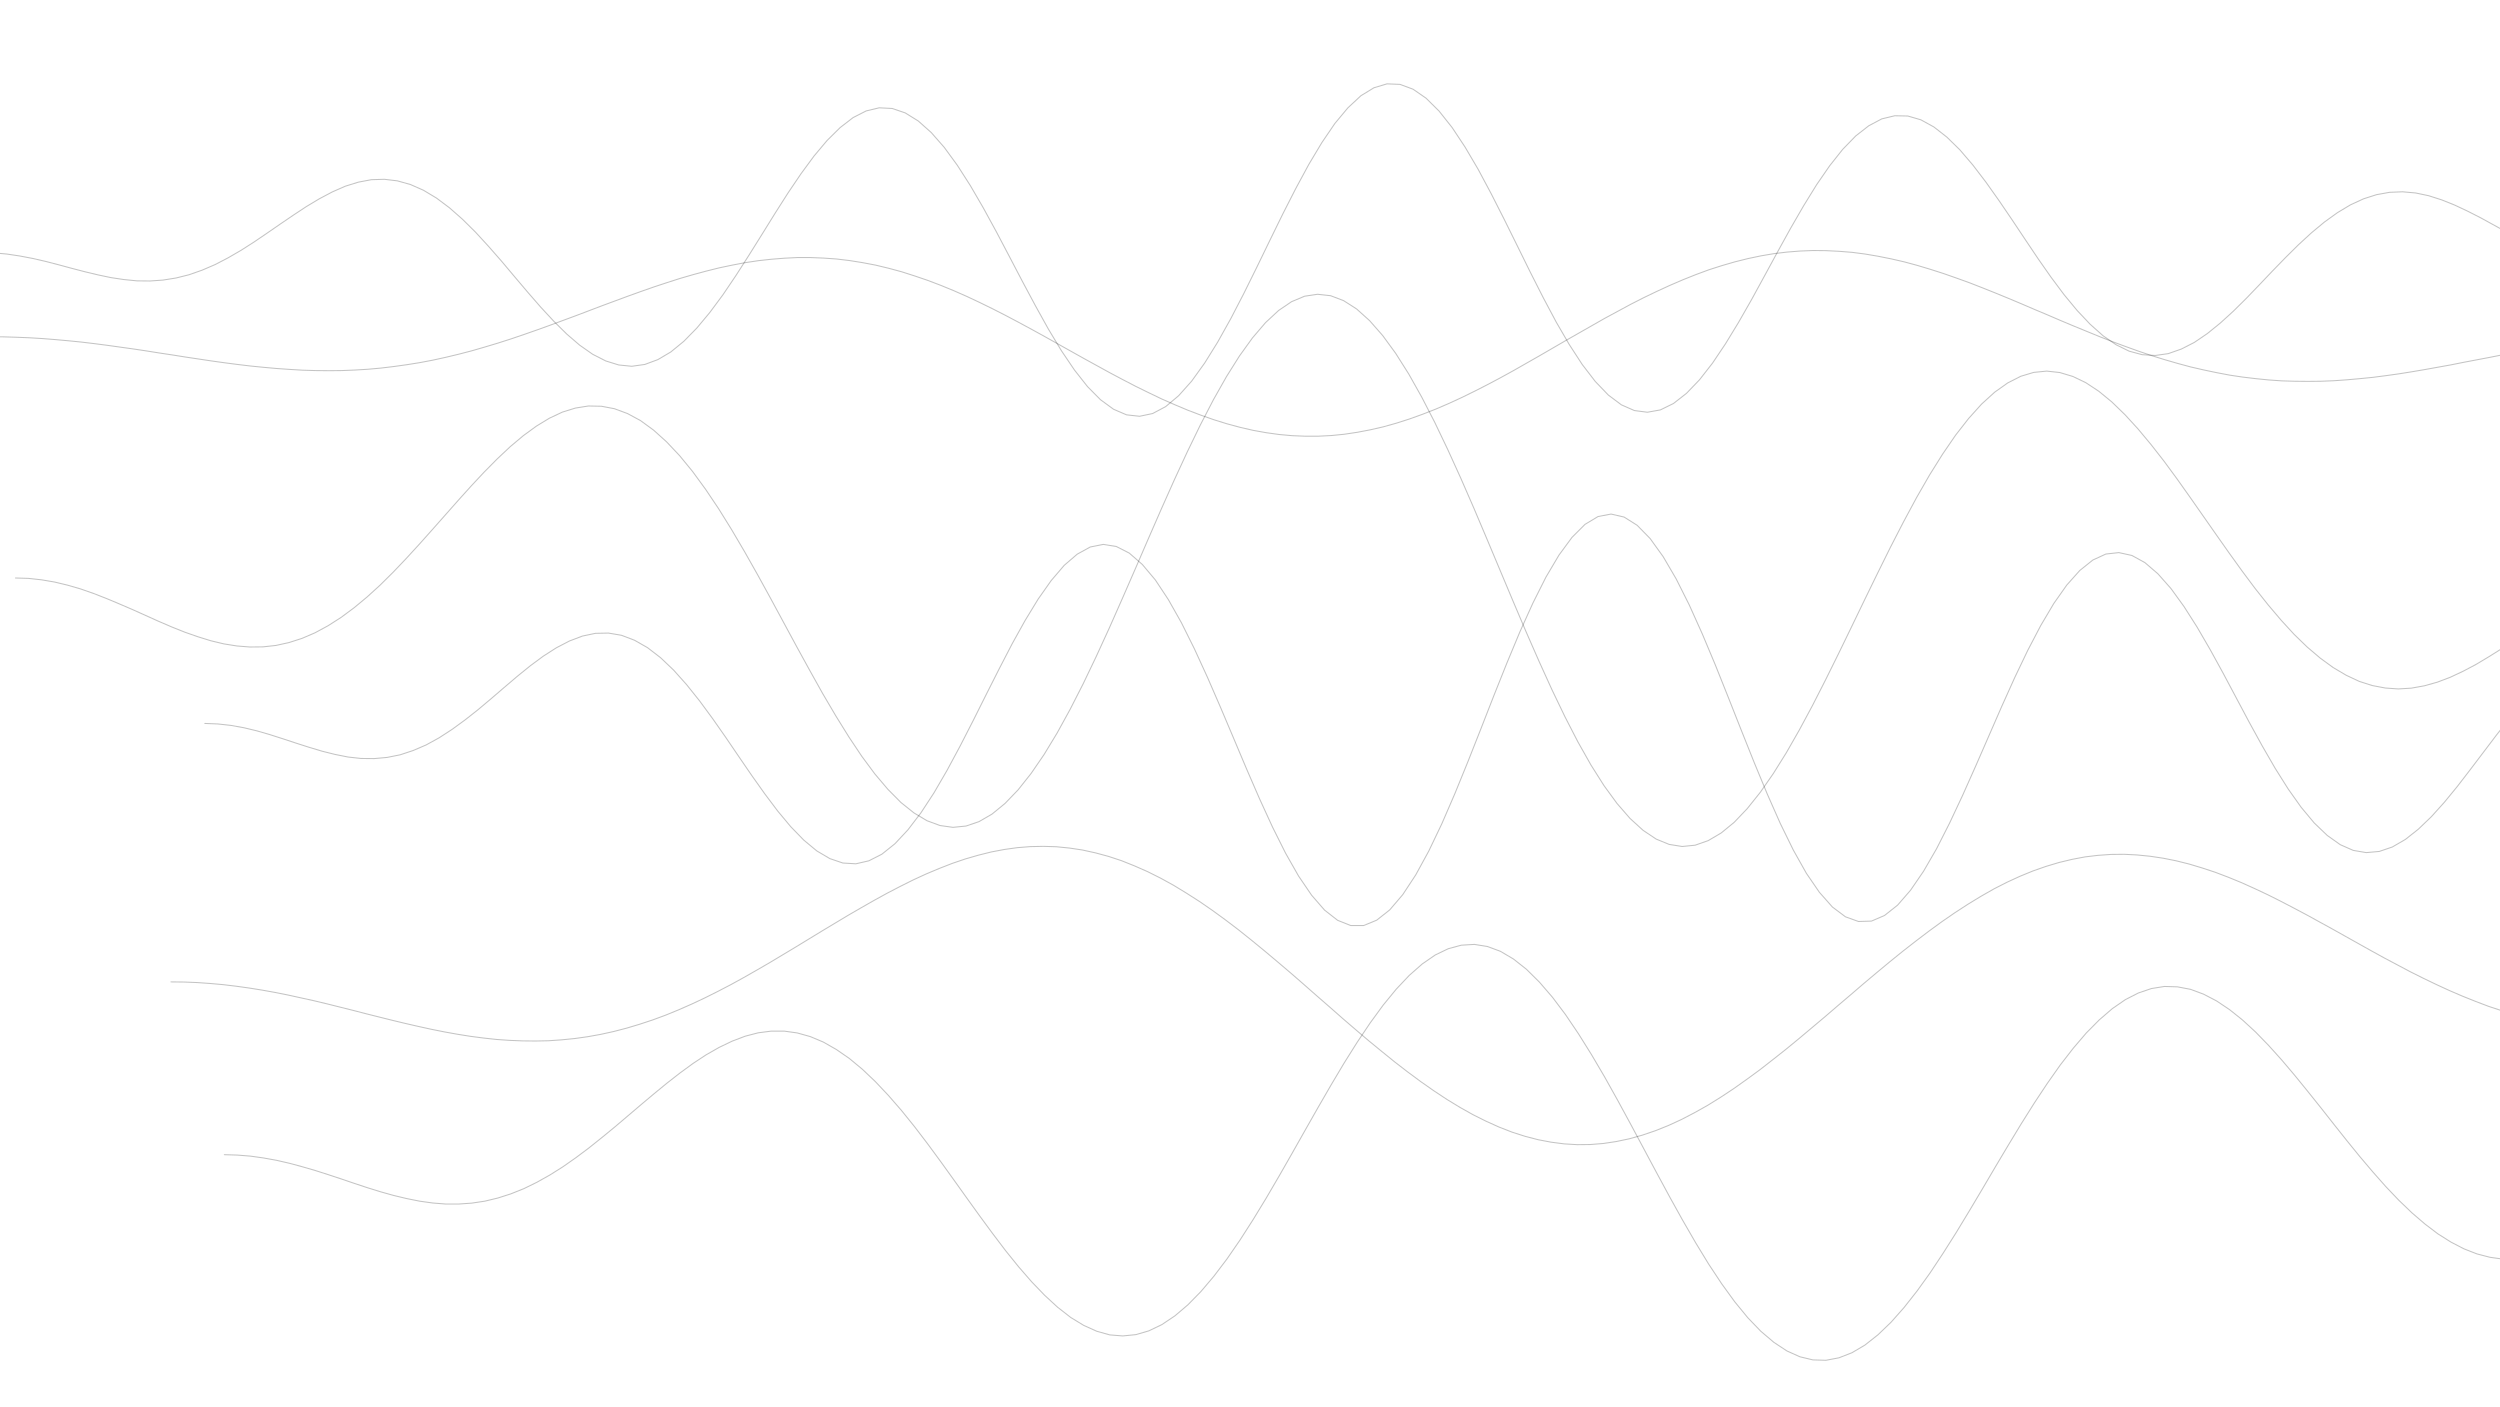
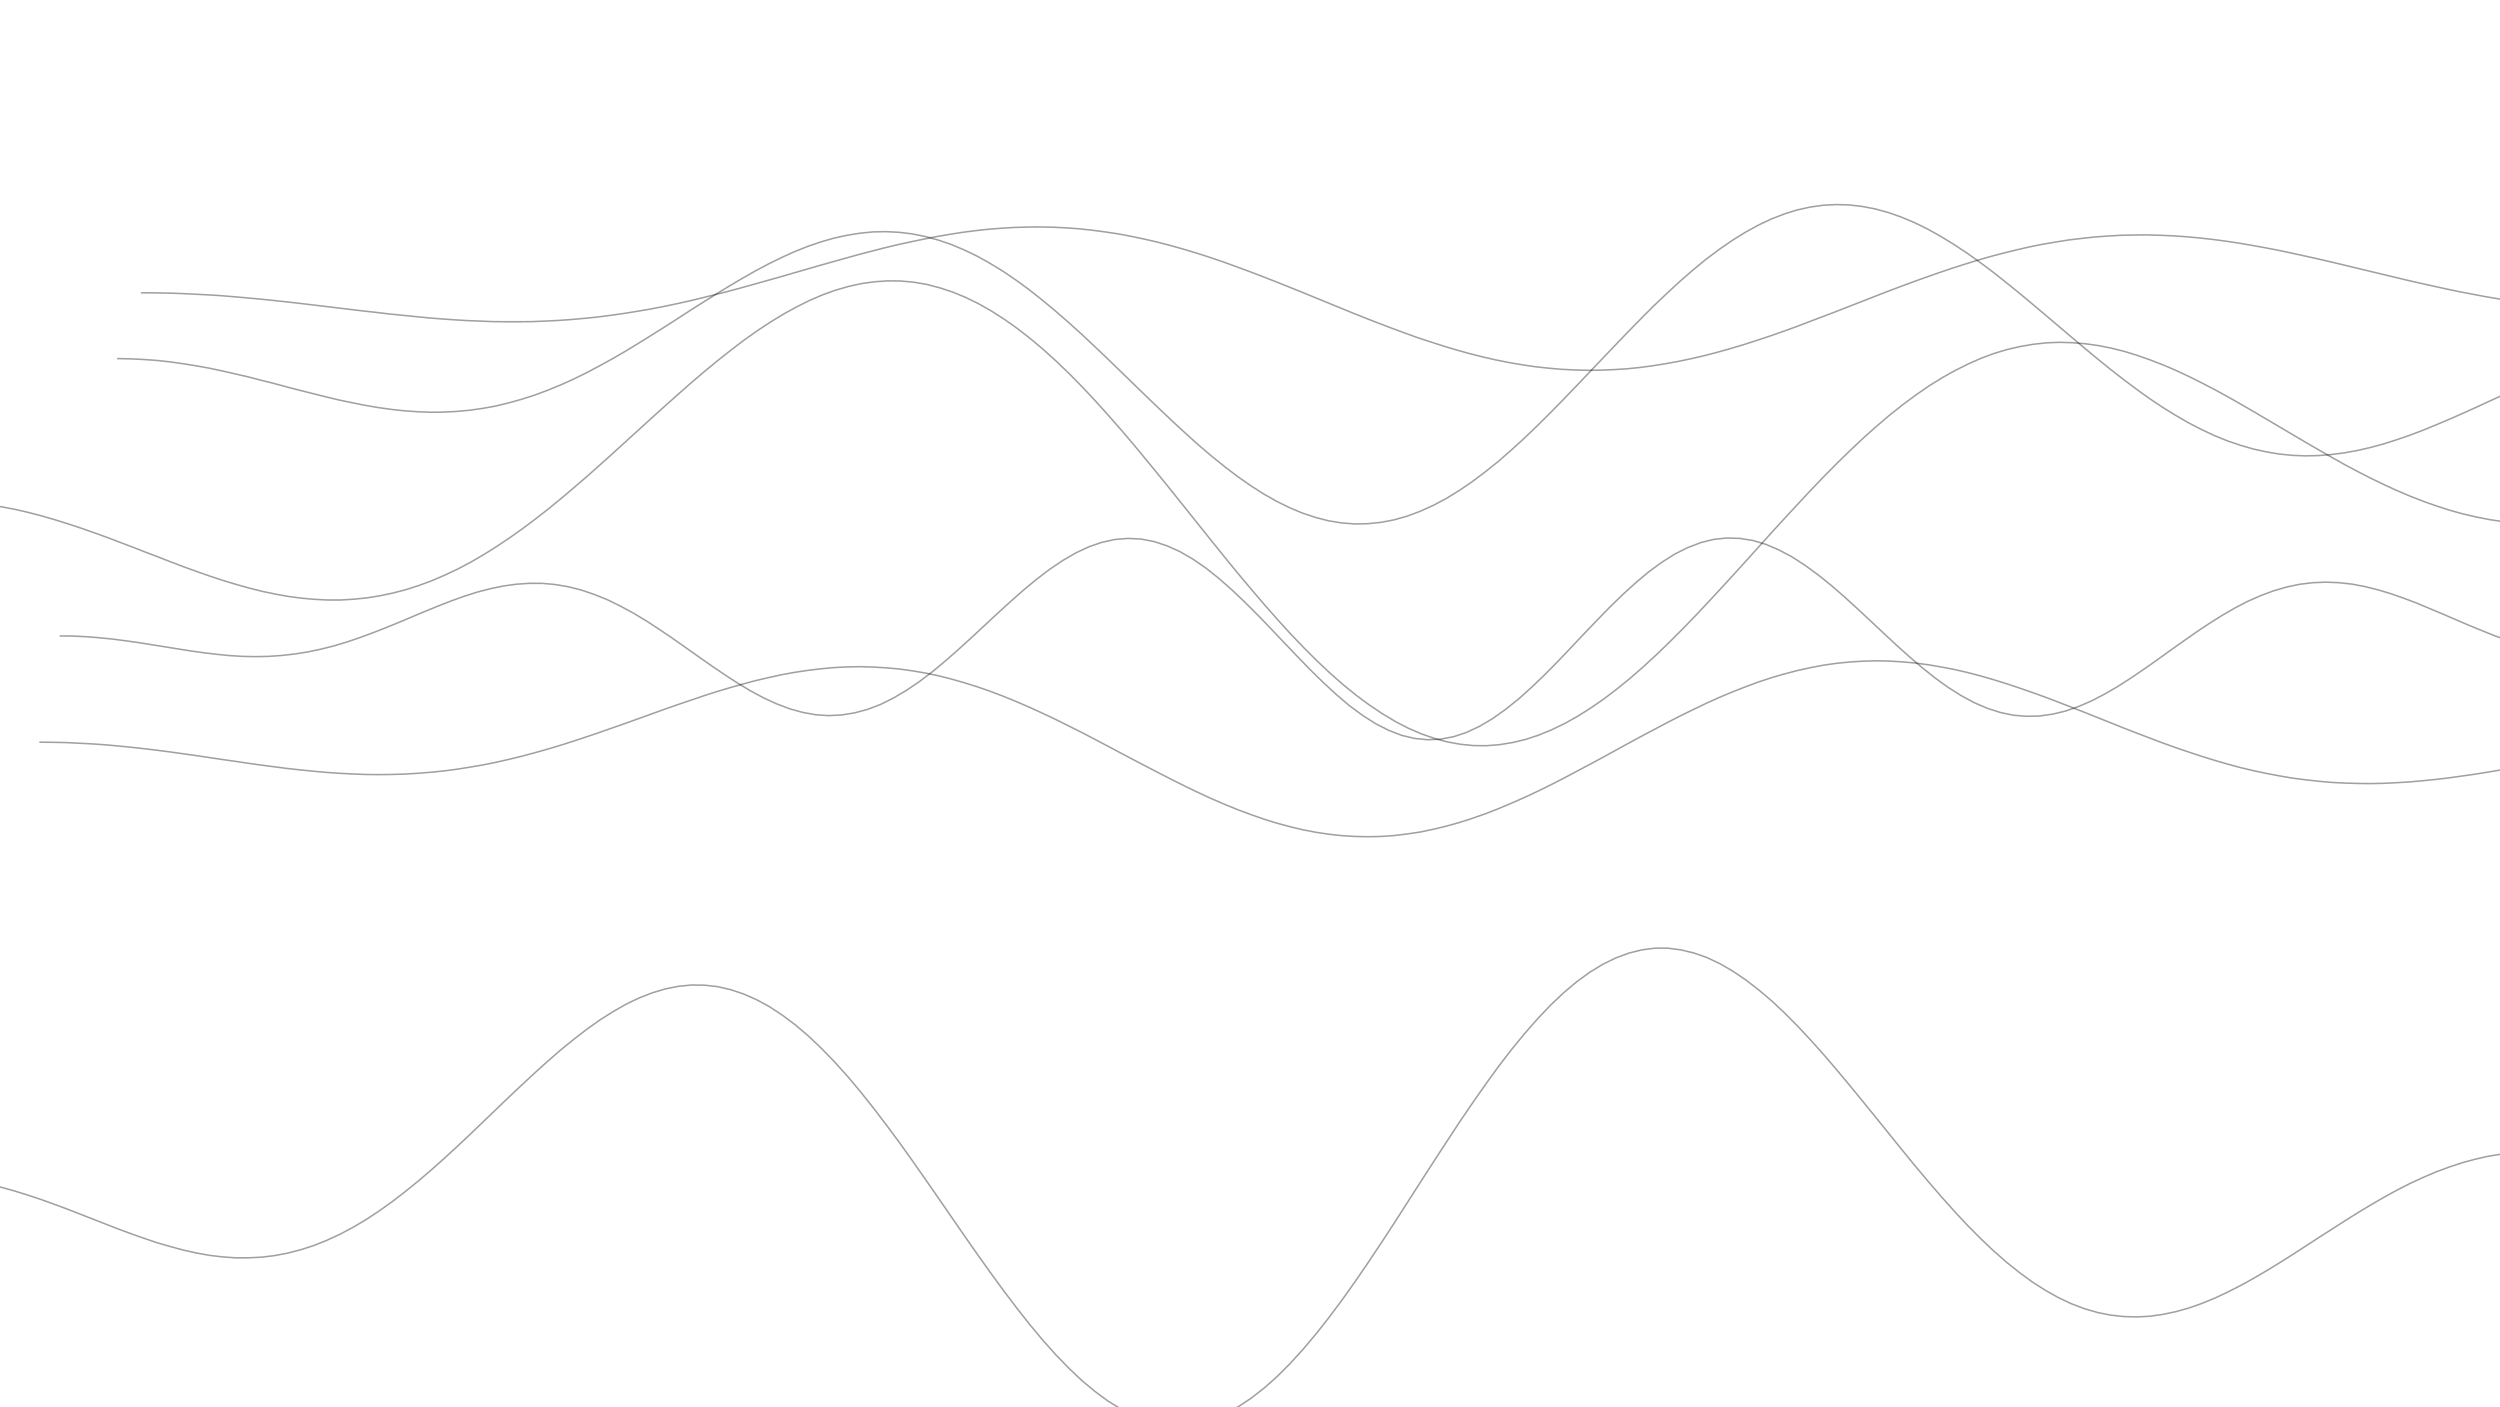
<svg xmlns="http://www.w3.org/2000/svg" width="1920" height="1080" viewBox="0 0 1920 1080">
-   <polyline points="131.3,754.1 141.3,754.2 151.3,754.6 161.3,755.3 171.3,756.2 181.3,757.4 191.3,758.8 201.3,760.4 211.3,762.2 221.3,764.2 231.3,766.4 241.3,768.6 251.3,771.0 261.3,773.5 271.3,776.0 281.3,778.6 291.3,781.1 301.3,783.6 311.3,786.0 321.3,788.3 331.3,790.5 341.3,792.5 351.3,794.3 361.3,795.9 371.3,797.2 381.3,798.3 391.3,799.0 401.3,799.4 411.3,799.5 421.3,799.3 431.3,798.6 441.3,797.6 451.3,796.2 461.3,794.4 471.3,792.2 481.3,789.6 491.3,786.6 501.3,783.3 511.3,779.6 521.3,775.5 531.3,771.1 541.3,766.4 551.3,761.4 561.3,756.2 571.3,750.7 581.3,745.0 591.3,739.2 601.3,733.2 611.3,727.2 621.3,721.1 631.3,715.0 641.3,709.0 651.3,703.0 661.3,697.2 671.3,691.5 681.3,686.0 691.3,680.8 701.3,675.8 711.3,671.2 721.3,667.0 731.3,663.1 741.3,659.7 751.3,656.8 761.3,654.3 771.3,652.4 781.3,651.0 791.3,650.2 801.3,650.0 811.3,650.3 821.3,651.3 831.3,652.8 841.3,655.0 851.3,657.7 861.3,661.0 871.3,665.0 881.3,669.4 891.3,674.4 901.3,679.9 911.3,686.0 921.3,692.4 931.3,699.3 941.3,706.6 951.3,714.2 961.3,722.2 971.3,730.4 981.3,738.8 991.3,747.3 1001.3,756.0 1011.3,764.8 1021.3,773.5 1031.3,782.3 1041.3,790.9 1051.3,799.4 1061.3,807.6 1071.3,815.7 1081.3,823.4 1091.3,830.8 1101.3,837.8 1111.3,844.4 1121.3,850.5 1131.3,856.1 1141.3,861.1 1151.3,865.6 1161.3,869.5 1171.3,872.7 1181.3,875.3 1191.3,877.2 1201.3,878.5 1211.3,879.1 1221.3,879.0 1231.3,878.2 1241.3,876.7 1251.3,874.6 1261.3,871.8 1271.3,868.4 1281.3,864.4 1291.3,859.8 1301.3,854.6 1311.3,849.0 1321.3,842.8 1331.3,836.2 1341.3,829.1 1351.3,821.8 1361.3,814.0 1371.3,806.1 1381.3,797.9 1391.3,789.5 1401.3,781.1 1411.3,772.5 1421.3,764.0 1431.3,755.4 1441.3,747.0 1451.3,738.7 1461.3,730.6 1471.3,722.8 1481.3,715.2 1491.3,707.9 1501.3,701.0 1511.3,694.5 1521.3,688.4 1531.3,682.7 1541.3,677.6 1551.3,673.0 1561.3,668.9 1571.3,665.4 1581.3,662.4 1591.3,660.0 1601.3,658.1 1611.3,656.9 1621.3,656.2 1631.3,656.1 1641.3,656.6 1651.3,657.6 1661.3,659.1 1671.3,661.1 1681.3,663.6 1691.3,666.6 1701.3,669.9 1711.3,673.7 1721.3,677.8 1731.3,682.3 1741.3,687.0 1751.3,692.0 1761.3,697.2 1771.3,702.5 1781.3,708.0 1791.3,713.5 1801.3,719.1 1811.3,724.7 1821.3,730.3 1831.3,735.8 1841.3,741.1 1851.3,746.4 1861.3,751.4 1871.3,756.2 1881.3,760.8 1891.3,765.1 1901.3,769.1 1911.3,772.9 1921.3,776.2 1931.3,779.3 1941.3,782.0 1951.3,784.3 1961.3,786.3 1971.3,787.9 1981.3,789.1 1991.3,790.0 2001.3,790.5 2011.3,790.7" stroke="currentColor" stroke-width="0.8" fill="none" opacity="0.238" stroke-linecap="round" stroke-linejoin="round" />
-   <polyline points="-14.8,193.9 -4.8,194.2 5.2,195.1 15.2,196.6 25.2,198.5 35.2,200.8 45.2,203.4 55.2,206.1 65.2,208.7 75.2,211.1 85.2,213.2 95.2,214.7 105.2,215.7 115.2,215.8 125.2,215.1 135.2,213.5 145.2,211.0 155.2,207.5 165.2,203.2 175.2,198.0 185.2,192.2 195.2,185.8 205.2,179.0 215.2,172.1 225.2,165.3 235.2,158.7 245.2,152.7 255.2,147.4 265.2,143.0 275.2,139.9 285.2,138.0 295.2,137.7 305.2,138.9 315.2,141.7 325.2,146.1 335.2,152.1 345.2,159.6 355.2,168.4 365.2,178.3 375.2,189.2 385.2,200.6 395.2,212.5 405.2,224.3 415.2,235.8 425.2,246.6 435.2,256.5 445.2,265.1 455.2,272.1 465.2,277.2 475.2,280.3 485.2,281.3 495.2,279.9 505.2,276.2 515.2,270.3 525.2,262.1 535.2,251.9 545.2,239.9 555.2,226.4 565.2,211.6 575.2,196.0 585.2,180.0 595.2,163.9 605.2,148.2 615.2,133.4 625.2,119.8 635.2,107.9 645.2,98.0 655.2,90.3 665.2,85.2 675.2,82.8 685.2,83.3 695.2,86.7 705.2,92.9 715.2,101.8 725.2,113.2 735.2,126.9 745.2,142.5 755.2,159.7 765.2,178.0 775.2,197.0 785.2,216.1 795.2,234.8 805.2,252.8 815.2,269.4 825.2,284.2 835.2,296.9 845.2,307.0 855.2,314.3 865.2,318.6 875.2,319.7 885.2,317.6 895.2,312.3 905.2,303.9 915.2,292.7 925.2,278.8 935.2,262.7 945.2,244.8 955.2,225.5 965.2,205.3 975.2,184.7 985.2,164.3 995.2,144.7 1005.2,126.2 1015.2,109.5 1025.2,94.8 1035.2,82.8 1045.2,73.5 1055.2,67.4 1065.2,64.4 1075.2,64.8 1085.2,68.5 1095.2,75.4 1105.2,85.3 1115.2,97.9 1125.2,113.0 1135.2,130.0 1145.2,148.7 1155.2,168.4 1165.2,188.6 1175.2,208.9 1185.2,228.6 1195.2,247.4 1205.2,264.6 1215.2,280.0 1225.2,293.0 1235.2,303.4 1245.2,310.9 1255.2,315.3 1265.2,316.6 1275.2,314.8 1285.2,309.9 1295.2,302.1 1305.2,291.7 1315.2,278.9 1325.2,264.0 1335.2,247.6 1345.2,230.1 1355.2,211.8 1365.2,193.4 1375.2,175.3 1385.2,158.0 1395.2,141.8 1405.2,127.3 1415.2,114.7 1425.2,104.4 1435.2,96.6 1445.2,91.3 1455.2,88.9 1465.2,89.1 1475.2,92.0 1485.2,97.5 1495.2,105.3 1505.2,115.1 1515.2,126.8 1525.2,139.9 1535.2,154.0 1545.2,168.7 1555.2,183.7 1565.2,198.6 1575.2,212.9 1585.2,226.3 1595.2,238.4 1605.2,249.0 1615.2,257.9 1625.2,264.8 1635.2,269.7 1645.2,272.4 1655.2,273.0 1665.2,271.6 1675.2,268.1 1685.2,263.0 1695.2,256.2 1705.2,248.1 1715.2,239.0 1725.2,229.1 1735.2,218.7 1745.2,208.2 1755.2,197.9 1765.2,188.0 1775.2,178.8 1785.2,170.5 1795.2,163.3 1805.2,157.3 1815.2,152.7 1825.2,149.5 1835.2,147.7 1845.2,147.3 1855.2,148.2 1865.2,150.3 1875.2,153.5 1885.2,157.5 1895.2,162.2 1905.2,167.3 1915.2,172.8 1925.2,178.3 1935.2,183.7 1945.2,188.8 1955.2,193.5 1965.2,197.5 1975.2,200.9 1985.2,203.5 1995.2,205.4 2005.2,206.4 2015.2,206.7" stroke="currentColor" stroke-width="0.8" fill="none" opacity="0.238" stroke-linecap="round" stroke-linejoin="round" />
-   <polyline points="157.3,555.6 167.3,556.0 177.3,557.1 187.3,558.9 197.3,561.3 207.3,564.2 217.3,567.4 227.3,570.7 237.3,573.9 247.3,576.9 257.3,579.4 267.3,581.4 277.3,582.5 287.3,582.6 297.3,581.7 307.3,579.7 317.3,576.4 327.3,572.1 337.3,566.6 347.3,560.1 357.3,552.8 367.3,544.9 377.3,536.5 387.3,527.9 397.3,519.4 407.3,511.3 417.3,503.9 427.3,497.5 437.3,492.3 447.3,488.5 457.3,486.4 467.3,486.2 477.3,487.9 487.3,491.7 497.3,497.4 507.3,505.1 517.3,514.6 527.3,525.8 537.3,538.3 547.3,551.9 557.3,566.2 567.3,580.9 577.3,595.5 587.3,609.6 597.3,622.9 607.3,634.9 617.3,645.2 627.3,653.5 637.3,659.4 647.3,662.8 657.3,663.4 667.3,661.1 677.3,656.0 687.3,648.0 697.3,637.3 707.3,624.2 717.3,608.9 727.3,591.7 737.3,573.1 747.3,553.6 757.3,533.6 767.3,513.8 777.3,494.5 787.3,476.5 797.3,460.1 807.3,445.9 817.3,434.2 827.3,425.6 837.3,420.1 847.3,418.1 857.3,419.7 867.3,424.8 877.3,433.5 887.3,445.4 897.3,460.5 907.3,478.2 917.3,498.3 927.3,520.1 937.3,543.1 947.3,566.7 957.3,590.4 967.3,613.4 977.3,635.2 987.3,655.2 997.3,672.8 1007.3,687.5 1017.3,699.0 1027.3,706.8 1037.3,710.8 1047.3,710.8 1057.3,706.7 1067.3,698.8 1077.3,687.1 1087.3,671.9 1097.3,653.6 1107.3,632.7 1117.3,609.6 1127.3,585.1 1137.3,559.8 1147.3,534.2 1157.3,509.2 1167.3,485.2 1177.3,463.1 1187.3,443.2 1197.3,426.3 1207.3,412.7 1217.3,402.7 1227.3,396.7 1237.3,394.8 1247.3,397.1 1257.3,403.4 1267.3,413.6 1277.3,427.5 1287.3,444.6 1297.3,464.5 1307.3,486.7 1317.3,510.5 1327.3,535.5 1337.3,560.8 1347.3,585.8 1357.3,609.9 1367.3,632.5 1377.3,652.9 1387.3,670.7 1397.3,685.3 1407.3,696.6 1417.3,704.1 1427.3,707.7 1437.3,707.4 1447.3,703.1 1457.3,695.2 1467.3,683.7 1477.3,669.1 1487.3,651.8 1497.3,632.1 1507.3,610.8 1517.3,588.4 1527.3,565.5 1537.3,542.6 1547.3,520.4 1557.3,499.5 1567.3,480.4 1577.3,463.5 1587.3,449.3 1597.3,438.1 1607.3,430.1 1617.3,425.5 1627.3,424.4 1637.3,426.6 1647.3,432.1 1657.3,440.7 1667.3,452.0 1677.3,465.8 1687.3,481.5 1697.3,498.7 1707.3,516.9 1717.3,535.7 1727.3,554.5 1737.3,572.7 1747.3,590.0 1757.3,605.9 1767.3,620.0 1777.3,632.0 1787.3,641.6 1797.3,648.7 1807.3,653.1 1817.3,654.8 1827.3,653.9 1837.3,650.5 1847.3,644.7 1857.3,636.8 1867.3,627.2 1877.3,616.1 1887.3,603.9 1897.3,590.9 1907.3,577.7 1917.3,564.5 1927.3,551.8 1937.3,539.8 1947.3,528.9 1957.3,519.3 1967.3,511.2 1977.3,504.8 1987.3,500.1 1997.3,497.3 2007.3,496.3" stroke="currentColor" stroke-width="0.8" fill="none" opacity="0.238" stroke-linecap="round" stroke-linejoin="round" />
-   <polyline points="11.9,443.9 21.9,444.2 31.9,445.3 41.9,447.0 51.9,449.4 61.9,452.3 71.9,455.8 81.9,459.7 91.9,463.9 101.9,468.2 111.9,472.7 121.9,477.2 131.9,481.5 141.9,485.5 151.9,489.0 161.9,492.1 171.9,494.5 181.9,496.1 191.9,496.9 201.9,496.8 211.9,495.7 221.9,493.5 231.9,490.3 241.9,486.0 251.9,480.6 261.9,474.2 271.9,466.8 281.9,458.5 291.9,449.4 301.9,439.5 311.9,429.0 321.9,418.1 331.9,406.9 341.9,395.6 351.9,384.3 361.9,373.2 371.9,362.5 381.9,352.4 391.9,343.0 401.9,334.6 411.9,327.3 421.9,321.2 431.9,316.5 441.9,313.4 451.9,311.8 461.9,312.0 471.9,313.9 481.9,317.6 491.9,323.0 501.9,330.3 511.9,339.3 521.9,349.9 531.9,362.1 541.9,375.8 551.9,390.7 561.9,406.8 571.9,423.8 581.9,441.5 591.9,459.7 601.9,478.2 611.9,496.7 621.9,514.9 631.9,532.8 641.9,549.8 651.9,565.9 661.9,580.9 671.9,594.4 681.9,606.2 691.9,616.3 701.9,624.3 711.9,630.3 721.9,634.0 731.9,635.4 741.9,634.4 751.9,631.0 761.9,625.2 771.9,617.0 781.9,606.6 791.9,594.0 801.9,579.4 811.9,562.9 821.9,544.7 831.9,525.1 841.9,504.2 851.9,482.4 861.9,459.8 871.9,436.9 881.9,413.8 891.9,390.9 901.9,368.5 911.9,346.9 921.9,326.3 931.9,307.0 941.9,289.3 951.9,273.4 961.9,259.5 971.9,247.8 981.9,238.5 991.9,231.7 1001.9,227.5 1011.9,226.0 1021.9,227.1 1031.9,230.9 1041.9,237.3 1051.9,246.3 1061.9,257.7 1071.9,271.4 1081.9,287.2 1091.9,305.0 1101.9,324.4 1111.9,345.3 1121.9,367.3 1131.9,390.2 1141.9,413.8 1151.9,437.6 1161.9,461.4 1171.9,484.9 1181.9,507.7 1191.9,529.7 1201.9,550.5 1211.9,569.9 1221.9,587.6 1231.9,603.4 1241.9,617.1 1251.9,628.6 1261.9,637.7 1271.9,644.4 1281.9,648.5 1291.9,650.1 1301.9,649.1 1311.9,645.6 1321.9,639.7 1331.9,631.5 1341.9,621.0 1351.9,608.5 1361.9,594.1 1371.9,578.1 1381.9,560.6 1391.9,542.0 1401.9,522.4 1411.9,502.2 1421.9,481.6 1431.9,460.9 1441.9,440.4 1451.9,420.2 1461.9,400.8 1471.9,382.2 1481.9,364.8 1491.9,348.8 1501.9,334.2 1511.9,321.4 1521.9,310.3 1531.9,301.2 1541.9,294.1 1551.9,289.0 1561.9,286.0 1571.9,285.0 1581.9,286.1 1591.9,289.1 1601.9,293.9 1611.9,300.5 1621.9,308.7 1631.9,318.4 1641.9,329.3 1651.9,341.3 1661.9,354.1 1671.9,367.7 1681.9,381.8 1691.9,396.1 1701.9,410.4 1711.9,424.6 1721.9,438.5 1731.9,451.9 1741.9,464.5 1751.9,476.3 1761.9,487.2 1771.9,496.9 1781.9,505.4 1791.9,512.7 1801.9,518.6 1811.9,523.3 1821.9,526.5 1831.9,528.4 1841.9,529.1 1851.9,528.5 1861.9,526.7 1871.9,523.9 1881.9,520.1 1891.9,515.4 1901.9,510.1 1911.9,504.1 1921.9,497.8 1931.9,491.2 1941.9,484.4 1951.9,477.6 1961.9,470.9 1971.9,464.5 1981.9,458.5 1991.9,453.0 2001.9,448.0 2011.9,443.7" stroke="currentColor" stroke-width="0.8" fill="none" opacity="0.238" stroke-linecap="round" stroke-linejoin="round" />
-   <polyline points="172.3,886.8 182.3,887.1 192.3,887.9 202.3,889.3 212.3,891.1 222.3,893.4 232.3,896.1 242.3,899.0 252.3,902.2 262.3,905.5 272.3,908.9 282.3,912.2 292.3,915.3 302.3,918.1 312.3,920.5 322.3,922.5 332.3,923.9 342.3,924.7 352.3,924.7 362.3,924.0 372.3,922.5 382.3,920.1 392.3,916.9 402.3,912.9 412.3,908.0 422.3,902.4 432.3,896.1 442.3,889.1 452.3,881.6 462.3,873.6 472.3,865.4 482.3,856.9 492.3,848.4 502.3,840.0 512.3,831.8 522.3,824.0 532.3,816.7 542.3,810.1 552.3,804.4 562.3,799.6 572.3,795.8 582.3,793.2 592.3,791.9 602.3,791.9 612.3,793.3 622.3,796.1 632.3,800.3 642.3,806.0 652.3,812.9 662.3,821.2 672.3,830.7 682.3,841.3 692.3,852.8 702.3,865.2 712.3,878.3 722.3,891.9 732.3,905.8 742.3,919.8 752.3,933.7 762.3,947.3 772.3,960.5 782.3,972.9 792.3,984.4 802.3,994.8 812.3,1004.0 822.3,1011.8 832.3,1017.9 842.3,1022.4 852.3,1025.2 862.3,1026.0 872.3,1025.0 882.3,1022.1 892.3,1017.3 902.3,1010.6 912.3,1002.1 922.3,991.9 932.3,980.1 942.3,966.9 952.3,952.4 962.3,936.8 972.3,920.4 982.3,903.3 992.3,885.8 1002.3,868.1 1012.3,850.5 1022.3,833.2 1032.3,816.4 1042.3,800.5 1052.3,785.6 1062.3,771.9 1072.3,759.7 1082.3,749.1 1092.3,740.3 1102.3,733.4 1112.3,728.6 1122.3,725.9 1132.3,725.3 1142.3,726.9 1152.3,730.6 1162.3,736.5 1172.3,744.4 1182.3,754.3 1192.3,765.9 1202.3,779.2 1212.3,794.0 1222.3,810.0 1232.3,827.0 1242.3,844.9 1252.3,863.3 1262.3,882.0 1272.3,900.7 1282.3,919.2 1292.3,937.2 1302.3,954.5 1312.3,970.9 1322.3,986.0 1332.3,999.8 1342.3,1012.0 1352.3,1022.4 1362.3,1030.9 1372.3,1037.5 1382.3,1042.0 1392.3,1044.4 1402.3,1044.7 1412.3,1042.8 1422.3,1038.9 1432.3,1033.0 1442.3,1025.1 1452.3,1015.5 1462.3,1004.2 1472.3,991.5 1482.3,977.6 1492.3,962.5 1502.3,946.7 1512.3,930.2 1522.3,913.4 1532.3,896.4 1542.3,879.6 1552.3,863.1 1562.3,847.2 1572.3,832.1 1582.3,817.9 1592.3,805.0 1602.3,793.3 1612.3,783.2 1622.3,774.6 1632.3,767.7 1642.3,762.6 1652.3,759.2 1662.3,757.6 1672.3,757.9 1682.3,759.8 1692.3,763.5 1702.3,768.7 1712.3,775.4 1722.3,783.4 1732.3,792.6 1742.3,802.9 1752.3,814.0 1762.3,825.8 1772.3,838.1 1782.3,850.6 1792.3,863.3 1802.3,875.9 1812.3,888.2 1822.3,900.0 1832.3,911.3 1842.3,921.8 1852.3,931.4 1862.3,940.0 1872.3,947.6 1882.3,953.9 1892.3,959.1 1902.3,963.0 1912.3,965.6 1922.3,967.0 1932.3,967.2 1942.3,966.2 1952.3,964.1 1962.3,961.0 1972.3,957.0 1982.3,952.2 1992.3,946.7 2002.3,940.6 2012.3,934.2" stroke="currentColor" stroke-width="0.8" fill="none" opacity="0.238" stroke-linecap="round" stroke-linejoin="round" />
-   <polyline points="-7.6,258.6 2.4,258.7 12.4,259.0 22.4,259.4 32.4,260.0 42.4,260.8 52.4,261.7 62.4,262.7 72.4,263.9 82.4,265.2 92.4,266.6 102.4,268.0 112.4,269.5 122.4,271.1 132.4,272.6 142.4,274.2 152.4,275.7 162.4,277.2 172.4,278.6 182.4,279.9 192.4,281.1 202.4,282.1 212.4,283.0 222.4,283.7 232.4,284.3 242.4,284.6 252.4,284.7 262.4,284.6 272.4,284.2 282.4,283.6 292.4,282.7 302.4,281.5 312.4,280.1 322.4,278.5 332.4,276.6 342.4,274.4 352.4,272.0 362.4,269.4 372.4,266.5 382.4,263.5 392.4,260.3 402.4,256.9 412.4,253.4 422.4,249.8 432.4,246.1 442.4,242.4 452.4,238.6 462.4,234.8 472.4,231.1 482.4,227.4 492.4,223.8 502.4,220.3 512.4,217.0 522.4,213.8 532.4,210.9 542.4,208.2 552.4,205.7 562.4,203.6 572.4,201.7 582.4,200.2 592.4,199.1 602.4,198.3 612.4,197.8 622.4,197.8 632.4,198.2 642.4,198.9 652.4,200.1 662.4,201.7 672.4,203.6 682.4,206.0 692.4,208.7 702.4,211.9 712.4,215.3 722.4,219.1 732.4,223.2 742.4,227.6 752.4,232.3 762.4,237.2 772.4,242.3 782.4,247.6 792.4,253.0 802.4,258.5 812.4,264.1 822.4,269.7 832.4,275.3 842.4,280.8 852.4,286.3 862.4,291.6 872.4,296.8 882.4,301.7 892.4,306.5 902.4,310.9 912.4,315.1 922.4,318.9 932.4,322.4 942.4,325.5 952.4,328.2 962.4,330.5 972.4,332.3 982.4,333.7 992.4,334.6 1002.4,335.0 1012.4,335.0 1022.4,334.5 1032.4,333.5 1042.4,332.0 1052.4,330.1 1062.4,327.8 1072.4,325.0 1082.4,321.8 1092.4,318.2 1102.4,314.3 1112.4,310.0 1122.4,305.4 1132.4,300.5 1142.4,295.4 1152.4,290.1 1162.4,284.6 1172.4,278.9 1182.4,273.2 1192.4,267.4 1202.4,261.6 1212.4,255.9 1222.4,250.2 1232.4,244.5 1242.4,239.1 1252.4,233.7 1262.4,228.6 1272.4,223.8 1282.4,219.2 1292.4,214.9 1302.4,210.9 1312.4,207.2 1322.4,204.0 1332.4,201.1 1342.4,198.6 1352.4,196.5 1362.4,194.8 1372.4,193.6 1382.4,192.8 1392.4,192.4 1402.4,192.5 1412.4,193.0 1422.4,193.8 1432.4,195.1 1442.4,196.8 1452.4,198.8 1462.4,201.1 1472.4,203.8 1482.4,206.8 1492.4,210.0 1502.4,213.5 1512.4,217.1 1522.4,221.0 1532.4,225.0 1542.4,229.1 1552.4,233.3 1562.4,237.6 1572.4,241.8 1582.4,246.1 1592.4,250.3 1602.4,254.4 1612.4,258.5 1622.4,262.4 1632.4,266.1 1642.4,269.7 1652.4,273.1 1662.4,276.2 1672.4,279.1 1682.4,281.8 1692.4,284.1 1702.4,286.2 1712.4,288.1 1722.4,289.6 1732.4,290.8 1742.4,291.8 1752.4,292.5 1762.4,292.8 1772.4,292.9 1782.4,292.8 1792.4,292.4 1802.4,291.7 1812.4,290.8 1822.4,289.8 1832.4,288.5 1842.4,287.1 1852.4,285.5 1862.4,283.8 1872.4,282.0 1882.4,280.2 1892.4,278.2 1902.4,276.3 1912.4,274.4 1922.4,272.4 1932.4,270.5 1942.4,268.7 1952.4,267.0 1962.4,265.3 1972.4,263.8 1982.4,262.4 1992.4,261.1 2002.4,260.0 2012.4,259.0" stroke="currentColor" stroke-width="0.8" fill="none" opacity="0.238" stroke-linecap="round" stroke-linejoin="round" />
+   <polyline points="30.7,570.0 40.7,570.1 50.7,570.3 60.7,570.8 70.7,571.3 80.7,572.0 90.7,572.9 100.7,573.9 110.7,575.0 120.7,576.2 130.7,577.5 140.7,578.9 150.7,580.3 160.7,581.8 170.7,583.3 180.7,584.7 190.7,586.2 200.7,587.6 210.7,588.9 220.7,590.2 230.7,591.3 240.7,592.3 250.7,593.2 260.7,593.9 270.7,594.4 280.7,594.8 290.7,594.9 300.7,594.8 310.7,594.5 320.7,593.9 330.7,593.1 340.7,592.1 350.7,590.8 360.7,589.2 370.7,587.5 380.7,585.5 390.7,583.2 400.7,580.8 410.7,578.1 420.7,575.3 430.7,572.3 440.7,569.1 450.7,565.8 460.7,562.4 470.7,558.9 480.7,555.4 490.7,551.8 500.7,548.2 510.7,544.6 520.7,541.1 530.7,537.7 540.7,534.3 550.7,531.1 560.7,528.1 570.7,525.3 580.7,522.6 590.7,520.3 600.7,518.1 610.7,516.3 620.7,514.8 630.7,513.6 640.7,512.7 650.7,512.2 660.7,512.0 670.7,512.3 680.7,512.9 690.7,513.8 700.7,515.2 710.7,516.9 720.7,519.0 730.7,521.5 740.7,524.4 750.7,527.5 760.7,531.0 770.7,534.8 780.7,538.9 790.7,543.2 800.7,547.8 810.7,552.5 820.7,557.5 830.7,562.5 840.7,567.7 850.7,573.0 860.7,578.3 870.7,583.6 880.7,588.8 890.7,594.0 900.7,599.1 910.7,604.1 920.7,608.9 930.7,613.5 940.7,617.8 950.7,621.9 960.7,625.6 970.7,629.1 980.7,632.2 990.7,634.9 1000.7,637.3 1010.7,639.2 1020.7,640.7 1030.7,641.8 1040.7,642.4 1050.7,642.6 1060.7,642.4 1070.7,641.7 1080.7,640.5 1090.7,639.0 1100.7,636.9 1110.7,634.5 1120.7,631.7 1130.7,628.5 1140.7,625.0 1150.7,621.1 1160.7,616.9 1170.7,612.5 1180.7,607.8 1190.7,602.9 1200.7,597.8 1210.7,592.5 1220.7,587.2 1230.7,581.8 1240.7,576.3 1250.7,570.8 1260.7,565.4 1270.7,560.1 1280.7,554.8 1290.7,549.7 1300.7,544.8 1310.7,540.0 1320.7,535.5 1330.7,531.3 1340.7,527.4 1350.7,523.7 1360.7,520.4 1370.7,517.5 1380.7,514.9 1390.7,512.7 1400.7,510.8 1410.7,509.4 1420.7,508.4 1430.7,507.8 1440.7,507.5 1450.7,507.7 1460.7,508.3 1470.7,509.2 1480.7,510.5 1490.7,512.2 1500.7,514.1 1510.7,516.4 1520.7,519.0 1530.7,521.9 1540.7,525.0 1550.7,528.3 1560.7,531.8 1570.7,535.4 1580.7,539.2 1590.7,543.1 1600.7,547.0 1610.7,551.0 1620.7,555.0 1630.7,559.0 1640.7,562.9 1650.7,566.7 1660.7,570.5 1670.7,574.1 1680.7,577.5 1690.7,580.8 1700.7,583.9 1710.7,586.8 1720.7,589.5 1730.7,591.9 1740.7,594.0 1750.7,595.9 1760.7,597.6 1770.7,598.9 1780.7,600.0 1790.7,600.9 1800.7,601.4 1810.7,601.7 1820.7,601.8 1830.7,601.6 1840.7,601.1 1850.7,600.5 1860.7,599.6 1870.7,598.6 1880.7,597.4 1890.7,596.0 1900.7,594.6 1910.7,593.0 1920.7,591.3 1930.7,589.6 1940.7,587.8 1950.7,586.0 1960.7,584.2 1970.7,582.4 1980.7,580.7 1990.7,579.0 2000.7,577.4 2010.7,575.9" stroke="currentColor" stroke-width="1.2" fill="none" opacity="0.372" stroke-linecap="round" stroke-linejoin="round" />
+   <polyline points="-59.1,903.8 -49.1,904.0 -39.1,904.7 -29.1,905.8 -19.1,907.4 -9.1,909.4 0.9,911.8 10.9,914.6 20.9,917.7 30.9,921.0 40.9,924.6 50.9,928.3 60.9,932.2 70.9,936.1 80.9,940.0 90.9,943.9 100.9,947.6 110.9,951.1 120.9,954.5 130.9,957.4 140.9,960.1 150.9,962.3 160.9,964.1 170.9,965.3 180.9,966.0 190.9,966.0 200.9,965.5 210.9,964.3 220.9,962.4 230.9,959.8 240.9,956.6 250.9,952.6 260.9,948.0 270.9,942.7 280.9,936.8 290.9,930.2 300.9,923.1 310.9,915.4 320.9,907.3 330.9,898.8 340.9,889.9 350.9,880.7 360.9,871.3 370.9,861.7 380.9,852.1 390.9,842.5 400.9,833.1 410.9,823.8 420.9,814.8 430.9,806.1 440.9,798.0 450.9,790.3 460.9,783.2 470.9,776.9 480.9,771.2 490.9,766.4 500.9,762.5 510.9,759.5 520.9,757.5 530.9,756.5 540.9,756.6 550.9,757.7 560.9,760.0 570.9,763.3 580.9,767.7 590.9,773.1 600.9,779.7 610.9,787.2 620.9,795.7 630.9,805.2 640.9,815.5 650.9,826.6 660.9,838.5 670.9,851.1 680.9,864.2 690.9,877.7 700.9,891.7 710.9,906.0 720.9,920.4 730.9,934.9 740.9,949.4 750.9,963.7 760.9,977.7 770.9,991.4 780.9,1004.6 790.9,1017.3 800.9,1029.3 810.9,1040.5 820.9,1050.8 830.9,1060.3 840.9,1068.6 850.9,1076.0 860.9,1082.1 870.9,1087.1 880.9,1090.8 890.9,1093.2 900.9,1094.4 910.9,1094.2 920.9,1092.7 930.9,1089.9 940.9,1085.8 950.9,1080.4 960.9,1073.8 970.9,1066.0 980.9,1057.1 990.9,1047.1 1000.9,1036.1 1010.9,1024.2 1020.9,1011.5 1030.9,998.1 1040.9,984.0 1050.9,969.4 1060.9,954.4 1070.9,939.1 1080.9,923.5 1090.9,907.9 1100.9,892.4 1110.9,877.0 1120.9,861.8 1130.9,847.1 1140.9,832.8 1150.9,819.0 1160.9,806.0 1170.9,793.8 1180.9,782.4 1190.9,771.9 1200.9,762.4 1210.9,754.0 1220.9,746.7 1230.9,740.6 1240.9,735.7 1250.9,732.0 1260.9,729.5 1270.9,728.2 1280.9,728.2 1290.9,729.5 1300.9,731.9 1310.9,735.4 1320.9,740.1 1330.9,745.9 1340.9,752.7 1350.9,760.4 1360.9,768.9 1370.9,778.3 1380.9,788.4 1390.9,799.1 1400.9,810.3 1410.9,822.0 1420.9,834.0 1430.9,846.2 1440.9,858.5 1450.9,870.9 1460.9,883.3 1470.9,895.5 1480.9,907.4 1490.9,919.0 1500.9,930.2 1510.9,940.9 1520.9,951.0 1530.9,960.5 1540.9,969.3 1550.9,977.3 1560.9,984.6 1570.9,991.0 1580.9,996.6 1590.9,1001.3 1600.9,1005.1 1610.9,1008.0 1620.9,1010.0 1630.9,1011.1 1640.9,1011.4 1650.9,1010.9 1660.9,1009.5 1670.9,1007.4 1680.9,1004.6 1690.9,1001.1 1700.9,997.0 1710.9,992.3 1720.9,987.2 1730.9,981.7 1740.9,975.8 1750.9,969.7 1760.9,963.4 1770.9,956.9 1780.9,950.4 1790.9,944.0 1800.9,937.6 1810.9,931.3 1820.9,925.3 1830.9,919.5 1840.9,914.0 1850.9,908.9 1860.9,904.3 1870.9,900.0 1880.9,896.3 1890.9,893.0 1900.9,890.3 1910.9,888.0 1920.9,886.4 1930.9,885.2 1940.9,884.6 1950.9,884.4 1960.9,884.8 1970.9,885.5 1980.9,886.8 1990.9,888.3 2000.9,890.3 2010.9,892.5" stroke="currentColor" stroke-width="1.2" fill="none" opacity="0.372" stroke-linecap="round" stroke-linejoin="round" />
+   <polyline points="108.7,224.9 118.7,224.9 128.7,225.1 138.7,225.4 148.7,225.9 158.7,226.4 168.7,227.0 178.7,227.8 188.7,228.7 198.7,229.6 208.7,230.6 218.7,231.7 228.7,232.8 238.7,234.0 248.7,235.2 258.7,236.4 268.7,237.6 278.7,238.8 288.7,239.9 298.7,241.1 308.7,242.1 318.7,243.1 328.7,244.1 338.7,244.9 348.7,245.6 358.7,246.2 368.7,246.6 378.7,247.0 388.7,247.1 398.7,247.1 408.7,247.0 418.7,246.6 428.7,246.1 438.7,245.4 448.7,244.5 458.7,243.5 468.7,242.2 478.7,240.8 488.7,239.2 498.7,237.5 508.7,235.6 518.7,233.5 528.7,231.3 538.7,228.9 548.7,226.4 558.7,223.9 568.7,221.2 578.7,218.4 588.7,215.6 598.7,212.8 608.7,209.9 618.7,207.0 628.7,204.1 638.7,201.3 648.7,198.5 658.7,195.7 668.7,193.1 678.7,190.5 688.7,188.1 698.7,185.9 708.7,183.8 718.7,181.8 728.7,180.1 738.7,178.5 748.7,177.2 758.7,176.1 768.7,175.3 778.7,174.7 788.7,174.4 798.7,174.3 808.7,174.5 818.7,175.0 828.7,175.7 838.7,176.8 848.7,178.1 858.7,179.6 868.7,181.5 878.7,183.6 888.7,185.9 898.7,188.5 908.7,191.3 918.7,194.3 928.7,197.5 938.7,200.9 948.7,204.5 958.7,208.2 968.7,212.0 978.7,215.9 988.7,219.9 998.7,223.9 1008.7,228.0 1018.7,232.1 1028.7,236.2 1038.7,240.3 1048.7,244.3 1058.7,248.2 1068.7,252.0 1078.7,255.7 1088.7,259.3 1098.7,262.6 1108.7,265.8 1118.7,268.8 1128.7,271.6 1138.7,274.1 1148.7,276.4 1158.7,278.4 1168.7,280.1 1178.7,281.6 1188.7,282.7 1198.7,283.6 1208.7,284.1 1218.7,284.4 1228.7,284.3 1238.7,283.9 1248.7,283.3 1258.7,282.3 1268.7,281.0 1278.7,279.4 1288.7,277.6 1298.7,275.5 1308.7,273.2 1318.7,270.6 1328.7,267.8 1338.7,264.8 1348.7,261.6 1358.7,258.3 1368.7,254.8 1378.7,251.2 1388.7,247.4 1398.7,243.6 1408.7,239.8 1418.7,235.9 1428.7,232.0 1438.7,228.1 1448.7,224.2 1458.7,220.4 1468.7,216.7 1478.7,213.1 1488.7,209.6 1498.7,206.2 1508.7,203.0 1518.7,199.9 1528.7,197.0 1538.7,194.4 1548.7,191.9 1558.7,189.6 1568.7,187.6 1578.7,185.9 1588.7,184.3 1598.7,183.1 1608.7,182.0 1618.7,181.3 1628.7,180.7 1638.7,180.5 1648.7,180.4 1658.7,180.7 1668.7,181.1 1678.7,181.8 1688.7,182.7 1698.7,183.8 1708.7,185.1 1718.7,186.6 1728.7,188.3 1738.7,190.1 1748.7,192.0 1758.7,194.1 1768.7,196.3 1778.7,198.5 1788.7,200.8 1798.7,203.2 1808.7,205.6 1818.7,208.0 1828.7,210.4 1838.7,212.8 1848.7,215.2 1858.7,217.5 1868.7,219.7 1878.7,221.9 1888.7,224.0 1898.7,225.9 1908.7,227.8 1918.7,229.5 1928.7,231.1 1938.7,232.5 1948.7,233.8 1958.7,235.0 1968.7,235.9 1978.7,236.8 1988.7,237.5 1998.7,238.0 2008.7,238.3" stroke="currentColor" stroke-width="1.2" fill="none" opacity="0.372" stroke-linecap="round" stroke-linejoin="round" />
+   <polyline points="90.4,275.4 100.4,275.6 110.4,276.1 120.4,276.8 130.4,277.9 140.4,279.3 150.4,280.9 160.4,282.7 170.4,284.8 180.4,287.1 190.4,289.4 200.4,292.0 210.4,294.5 220.4,297.2 230.4,299.8 240.4,302.3 250.4,304.8 260.4,307.2 270.4,309.3 280.4,311.3 290.4,313.0 300.4,314.4 310.4,315.5 320.4,316.2 330.4,316.6 340.4,316.5 350.4,316.0 360.4,315.1 370.4,313.7 380.4,311.9 390.4,309.5 400.4,306.7 410.4,303.5 420.4,299.8 430.4,295.7 440.4,291.2 450.4,286.3 460.4,281.0 470.4,275.5 480.4,269.7 490.4,263.6 500.4,257.4 510.4,251.1 520.4,244.7 530.4,238.2 540.4,231.9 550.4,225.6 560.4,219.5 570.4,213.6 580.4,207.9 590.4,202.6 600.4,197.7 610.4,193.2 620.4,189.2 630.4,185.8 640.4,182.9 650.4,180.7 660.4,179.1 670.4,178.1 680.4,177.9 690.4,178.4 700.4,179.6 710.4,181.6 720.4,184.3 730.4,187.7 740.4,191.9 750.4,196.7 760.4,202.3 770.4,208.4 780.4,215.2 790.4,222.5 800.4,230.4 810.4,238.7 820.4,247.4 830.4,256.4 840.4,265.8 850.4,275.3 860.4,285.0 870.4,294.7 880.4,304.4 890.4,314.0 900.4,323.5 910.4,332.7 920.4,341.7 930.4,350.2 940.4,358.3 950.4,365.9 960.4,372.9 970.4,379.3 980.4,385.0 990.4,389.9 1000.4,394.1 1010.4,397.4 1020.4,400.0 1030.4,401.6 1040.4,402.4 1050.4,402.2 1060.4,401.2 1070.4,399.3 1080.4,396.5 1090.4,392.8 1100.4,388.3 1110.4,383.0 1120.4,376.9 1130.4,370.1 1140.4,362.6 1150.4,354.6 1160.4,345.9 1170.4,336.8 1180.4,327.2 1190.4,317.3 1200.4,307.1 1210.4,296.7 1220.4,286.2 1230.4,275.7 1240.4,265.2 1250.4,254.8 1260.4,244.6 1270.4,234.6 1280.4,225.1 1290.4,215.9 1300.4,207.2 1310.4,199.0 1320.4,191.5 1330.4,184.6 1340.4,178.4 1350.4,172.9 1360.4,168.2 1370.4,164.3 1380.4,161.2 1390.4,159.0 1400.4,157.6 1410.4,157.1 1420.4,157.4 1430.4,158.6 1440.4,160.5 1450.4,163.3 1460.4,166.8 1470.4,171.0 1480.4,175.9 1490.4,181.5 1500.4,187.6 1510.4,194.2 1520.4,201.3 1530.4,208.8 1540.4,216.7 1550.4,224.8 1560.4,233.1 1570.4,241.5 1580.4,250.0 1590.4,258.5 1600.4,266.9 1610.4,275.2 1620.4,283.3 1630.4,291.1 1640.4,298.6 1650.4,305.8 1660.4,312.5 1670.4,318.7 1680.4,324.5 1690.4,329.7 1700.4,334.4 1710.4,338.5 1720.4,341.9 1730.4,344.8 1740.4,347.0 1750.4,348.7 1760.4,349.7 1770.4,350.1 1780.4,349.9 1790.4,349.1 1800.4,347.8 1810.4,346.0 1820.4,343.7 1830.4,341.0 1840.4,337.8 1850.4,334.4 1860.4,330.6 1870.4,326.5 1880.4,322.3 1890.4,317.9 1900.4,313.4 1910.4,308.8 1920.4,304.2 1930.4,299.7 1940.4,295.2 1950.4,290.9 1960.4,286.7 1970.4,282.7 1980.4,279.0 1990.4,275.6 2000.4,272.4 2010.4,269.6" stroke="currentColor" stroke-width="1.2" fill="none" opacity="0.372" stroke-linecap="round" stroke-linejoin="round" />
+   <polyline points="46.3,488.4 56.3,488.5 66.3,489.0 76.3,489.8 86.3,490.8 96.3,492.1 106.3,493.5 116.3,495.1 126.3,496.7 136.3,498.3 146.3,499.9 156.3,501.3 166.3,502.5 176.3,503.5 186.3,504.1 196.3,504.3 206.3,504.1 216.3,503.4 226.3,502.3 236.3,500.7 246.3,498.6 256.3,496.1 266.3,493.1 276.3,489.7 286.3,486.0 296.3,482.1 306.3,478.0 316.3,473.8 326.3,469.6 336.3,465.5 346.3,461.6 356.3,458.0 366.3,454.8 376.3,452.2 386.3,450.1 396.3,448.7 406.3,448.0 416.3,448.0 426.3,448.9 436.3,450.6 446.3,453.1 456.3,456.5 466.3,460.5 476.3,465.4 486.3,470.8 496.3,476.8 506.3,483.3 516.3,490.1 526.3,497.1 536.3,504.2 546.3,511.2 556.3,518.0 566.3,524.5 576.3,530.5 586.3,535.9 596.3,540.5 606.3,544.3 616.3,547.1 626.3,548.9 636.3,549.6 646.3,549.1 656.3,547.5 666.3,544.8 676.3,541.0 686.3,536.0 696.3,530.1 706.3,523.3 716.3,515.7 726.3,507.4 736.3,498.6 746.3,489.5 756.3,480.2 766.3,470.9 776.3,461.8 786.3,453.0 796.3,444.7 806.3,437.1 816.3,430.4 826.3,424.6 836.3,419.9 846.3,416.5 856.3,414.3 866.3,413.5 876.3,414.0 886.3,415.9 896.3,419.2 906.3,423.7 916.3,429.5 926.3,436.4 936.3,444.4 946.3,453.2 956.3,462.7 966.3,472.7 976.3,483.1 986.3,493.6 996.3,504.1 1006.3,514.4 1016.3,524.2 1026.3,533.4 1036.3,541.9 1046.3,549.3 1056.3,555.7 1066.3,560.8 1076.3,564.7 1086.3,567.1 1096.3,568.1 1106.3,567.7 1116.3,565.8 1126.3,562.5 1136.3,557.8 1146.3,551.9 1156.3,544.8 1166.3,536.8 1176.3,527.8 1186.3,518.2 1196.3,508.1 1206.3,497.6 1216.3,487.0 1226.3,476.6 1236.3,466.3 1246.3,456.6 1256.3,447.5 1266.3,439.1 1276.3,431.8 1286.3,425.5 1296.3,420.5 1306.3,416.7 1316.3,414.2 1326.3,413.2 1336.3,413.5 1346.3,415.1 1356.3,418.1 1366.3,422.4 1376.3,427.7 1386.3,434.2 1396.3,441.5 1406.3,449.5 1416.3,458.2 1426.3,467.3 1436.3,476.6 1446.3,486.0 1456.3,495.3 1466.3,504.3 1476.3,512.8 1486.3,520.8 1496.3,528.0 1506.3,534.3 1516.3,539.7 1526.3,544.0 1536.3,547.2 1546.3,549.3 1556.3,550.1 1566.3,549.9 1576.3,548.5 1586.3,546.1 1596.3,542.6 1606.3,538.3 1616.3,533.1 1626.3,527.3 1636.3,520.9 1646.3,514.1 1656.3,507.1 1666.3,499.9 1676.3,492.8 1686.3,485.8 1696.3,479.1 1706.3,472.8 1716.3,467.0 1726.3,461.8 1736.3,457.4 1746.3,453.7 1756.3,450.8 1766.3,448.7 1776.3,447.5 1786.3,447.1 1796.3,447.5 1806.3,448.6 1816.3,450.5 1826.3,453.0 1836.3,456.0 1846.3,459.5 1856.3,463.3 1866.3,467.5 1876.3,471.7 1886.3,476.0 1896.3,480.3 1906.3,484.4 1916.3,488.4 1926.3,492.0 1936.3,495.2 1946.3,498.1 1956.3,500.5 1966.3,502.4 1976.3,503.8 1986.3,504.7 1996.3,505.1 2006.3,505.1" stroke="currentColor" stroke-width="1.2" fill="none" opacity="0.372" stroke-linecap="round" stroke-linejoin="round" />
+   <polyline points="-48.4,384.7 -38.4,384.8 -28.4,385.4 -18.4,386.3 -8.4,387.6 1.6,389.3 11.6,391.2 21.6,393.5 31.6,396.1 41.6,399.0 51.6,402.1 61.6,405.4 71.6,408.9 81.6,412.5 91.6,416.3 101.6,420.1 111.6,424.0 121.6,427.8 131.6,431.7 141.6,435.5 151.6,439.1 161.6,442.6 171.6,445.9 181.6,448.9 191.6,451.7 201.6,454.2 211.6,456.3 221.6,458.1 231.6,459.4 241.6,460.3 251.6,460.8 261.6,460.8 271.6,460.2 281.6,459.2 291.6,457.6 301.6,455.5 311.6,452.9 321.6,449.7 331.6,446.0 341.6,441.7 351.6,437.0 361.6,431.7 371.6,425.9 381.6,419.6 391.6,412.9 401.6,405.8 411.6,398.3 421.6,390.5 431.6,382.3 441.6,373.8 451.6,365.2 461.6,356.3 471.6,347.3 481.6,338.2 491.6,329.1 501.6,320.0 511.6,311.0 521.6,302.1 531.6,293.3 541.6,284.8 551.6,276.6 561.6,268.7 571.6,261.1 581.6,254.0 591.6,247.4 601.6,241.3 611.6,235.8 621.6,230.8 631.6,226.5 641.6,222.9 651.6,220.0 661.6,217.8 671.6,216.4 681.6,215.7 691.6,215.8 701.6,216.7 711.6,218.4 721.6,221.0 731.6,224.3 741.6,228.4 751.6,233.3 761.6,239.0 771.6,245.4 781.6,252.5 791.6,260.3 801.6,268.7 811.6,277.8 821.6,287.4 831.6,297.6 841.6,308.3 851.6,319.4 861.6,330.8 871.6,342.6 881.6,354.7 891.6,366.9 901.6,379.3 911.6,391.8 921.6,404.3 931.6,416.8 941.6,429.2 951.6,441.4 961.6,453.3 971.6,465.0 981.6,476.3 991.6,487.3 1001.6,497.7 1011.6,507.7 1021.6,517.1 1031.6,525.9 1041.6,534.0 1051.6,541.4 1061.6,548.1 1071.6,554.1 1081.6,559.3 1091.6,563.6 1101.6,567.1 1111.6,569.8 1121.6,571.6 1131.6,572.6 1141.6,572.7 1151.6,571.9 1161.6,570.3 1171.6,567.9 1181.6,564.6 1191.6,560.5 1201.6,555.7 1211.6,550.1 1221.6,543.8 1231.6,536.9 1241.6,529.3 1251.6,521.2 1261.6,512.5 1271.6,503.3 1281.6,493.7 1291.6,483.7 1301.6,473.4 1311.6,462.8 1321.6,452.0 1331.6,441.1 1341.6,430.1 1351.6,419.0 1361.6,407.9 1371.6,397.0 1381.6,386.2 1391.6,375.5 1401.6,365.1 1411.6,355.0 1421.6,345.3 1431.6,335.9 1441.6,327.0 1451.6,318.5 1461.6,310.6 1471.6,303.2 1481.6,296.3 1491.6,290.1 1501.6,284.5 1511.6,279.5 1521.6,275.1 1531.6,271.4 1541.6,268.4 1551.6,266.1 1561.6,264.4 1571.6,263.3 1581.6,262.9 1591.6,263.2 1601.6,264.0 1611.6,265.4 1621.6,267.4 1631.6,269.9 1641.6,273.0 1651.6,276.5 1661.6,280.4 1671.6,284.7 1681.6,289.4 1691.6,294.4 1701.6,299.6 1711.6,305.1 1721.6,310.8 1731.6,316.6 1741.6,322.5 1751.6,328.4 1761.6,334.3 1771.6,340.2 1781.6,346.0 1791.6,351.7 1801.6,357.3 1811.6,362.6 1821.6,367.7 1831.6,372.5 1841.6,377.1 1851.6,381.3 1861.6,385.2 1871.6,388.7 1881.6,391.9 1891.6,394.7 1901.6,397.0 1911.6,399.0 1921.6,400.5 1931.6,401.6 1941.6,402.4 1951.6,402.7 1961.6,402.6 1971.6,402.2 1981.6,401.4 1991.6,400.3 2001.6,398.8 2011.6,397.1" stroke="currentColor" stroke-width="1.2" fill="none" opacity="0.372" stroke-linecap="round" stroke-linejoin="round" />
</svg>
